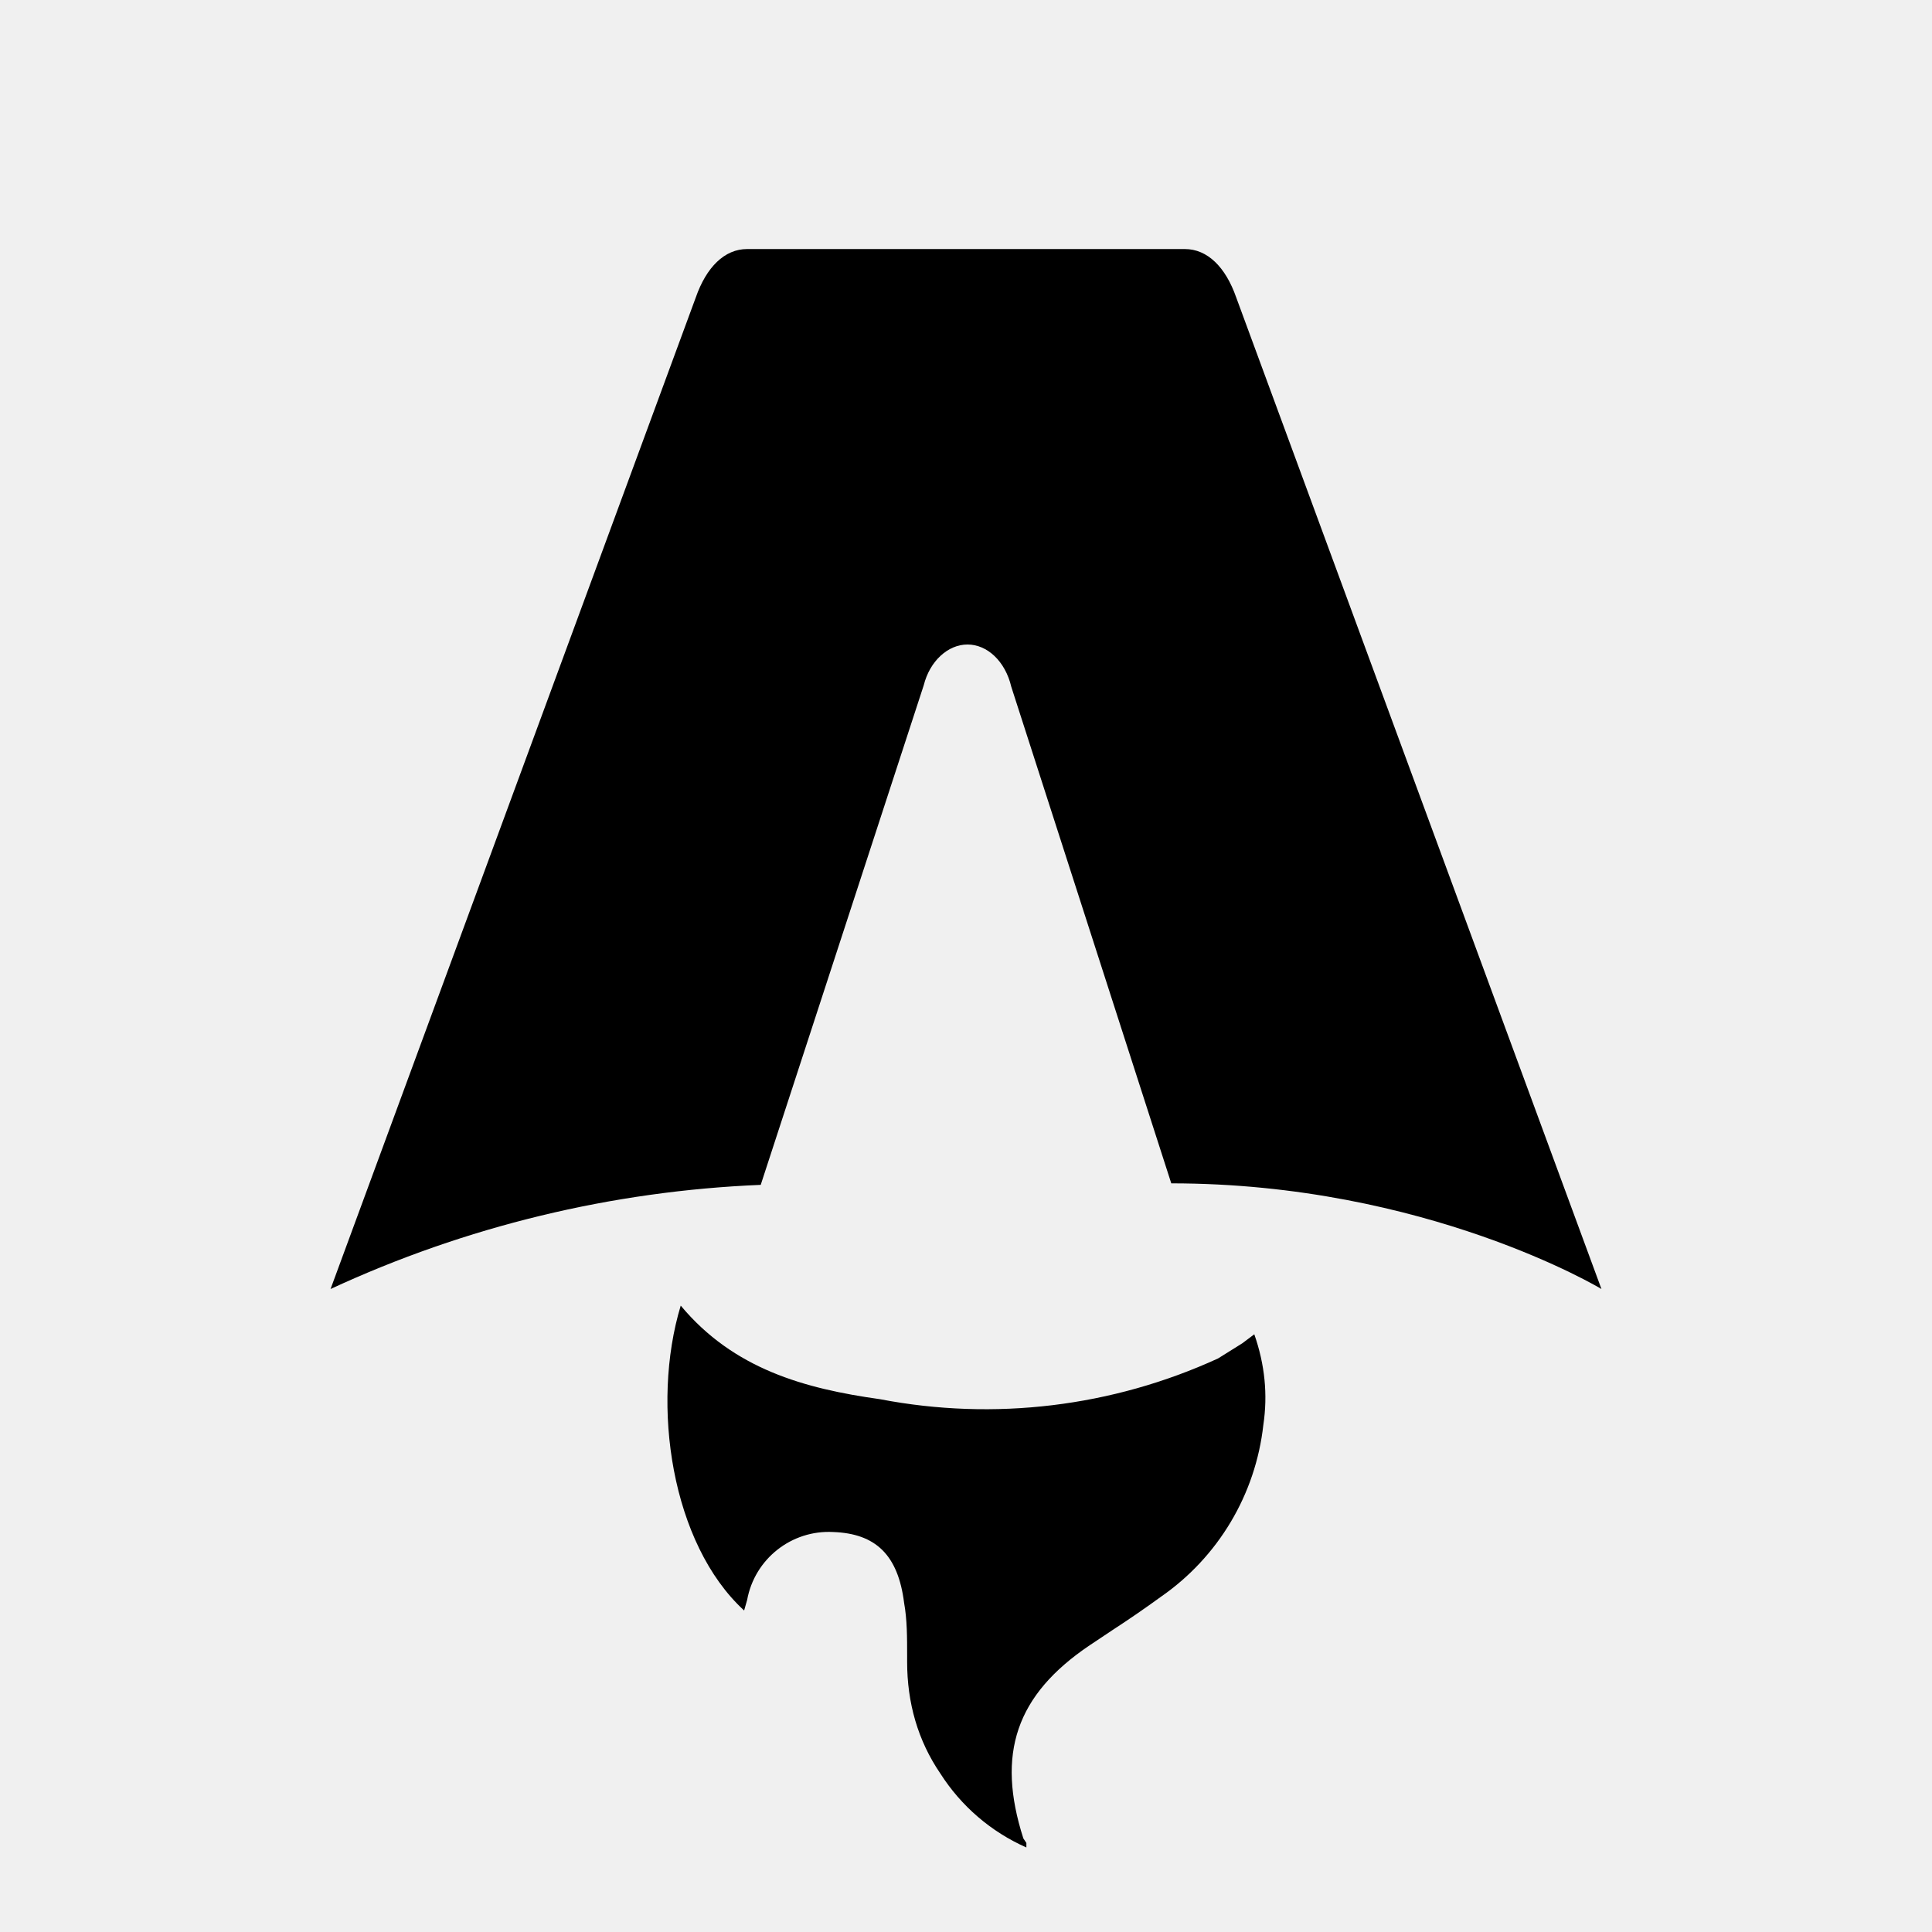
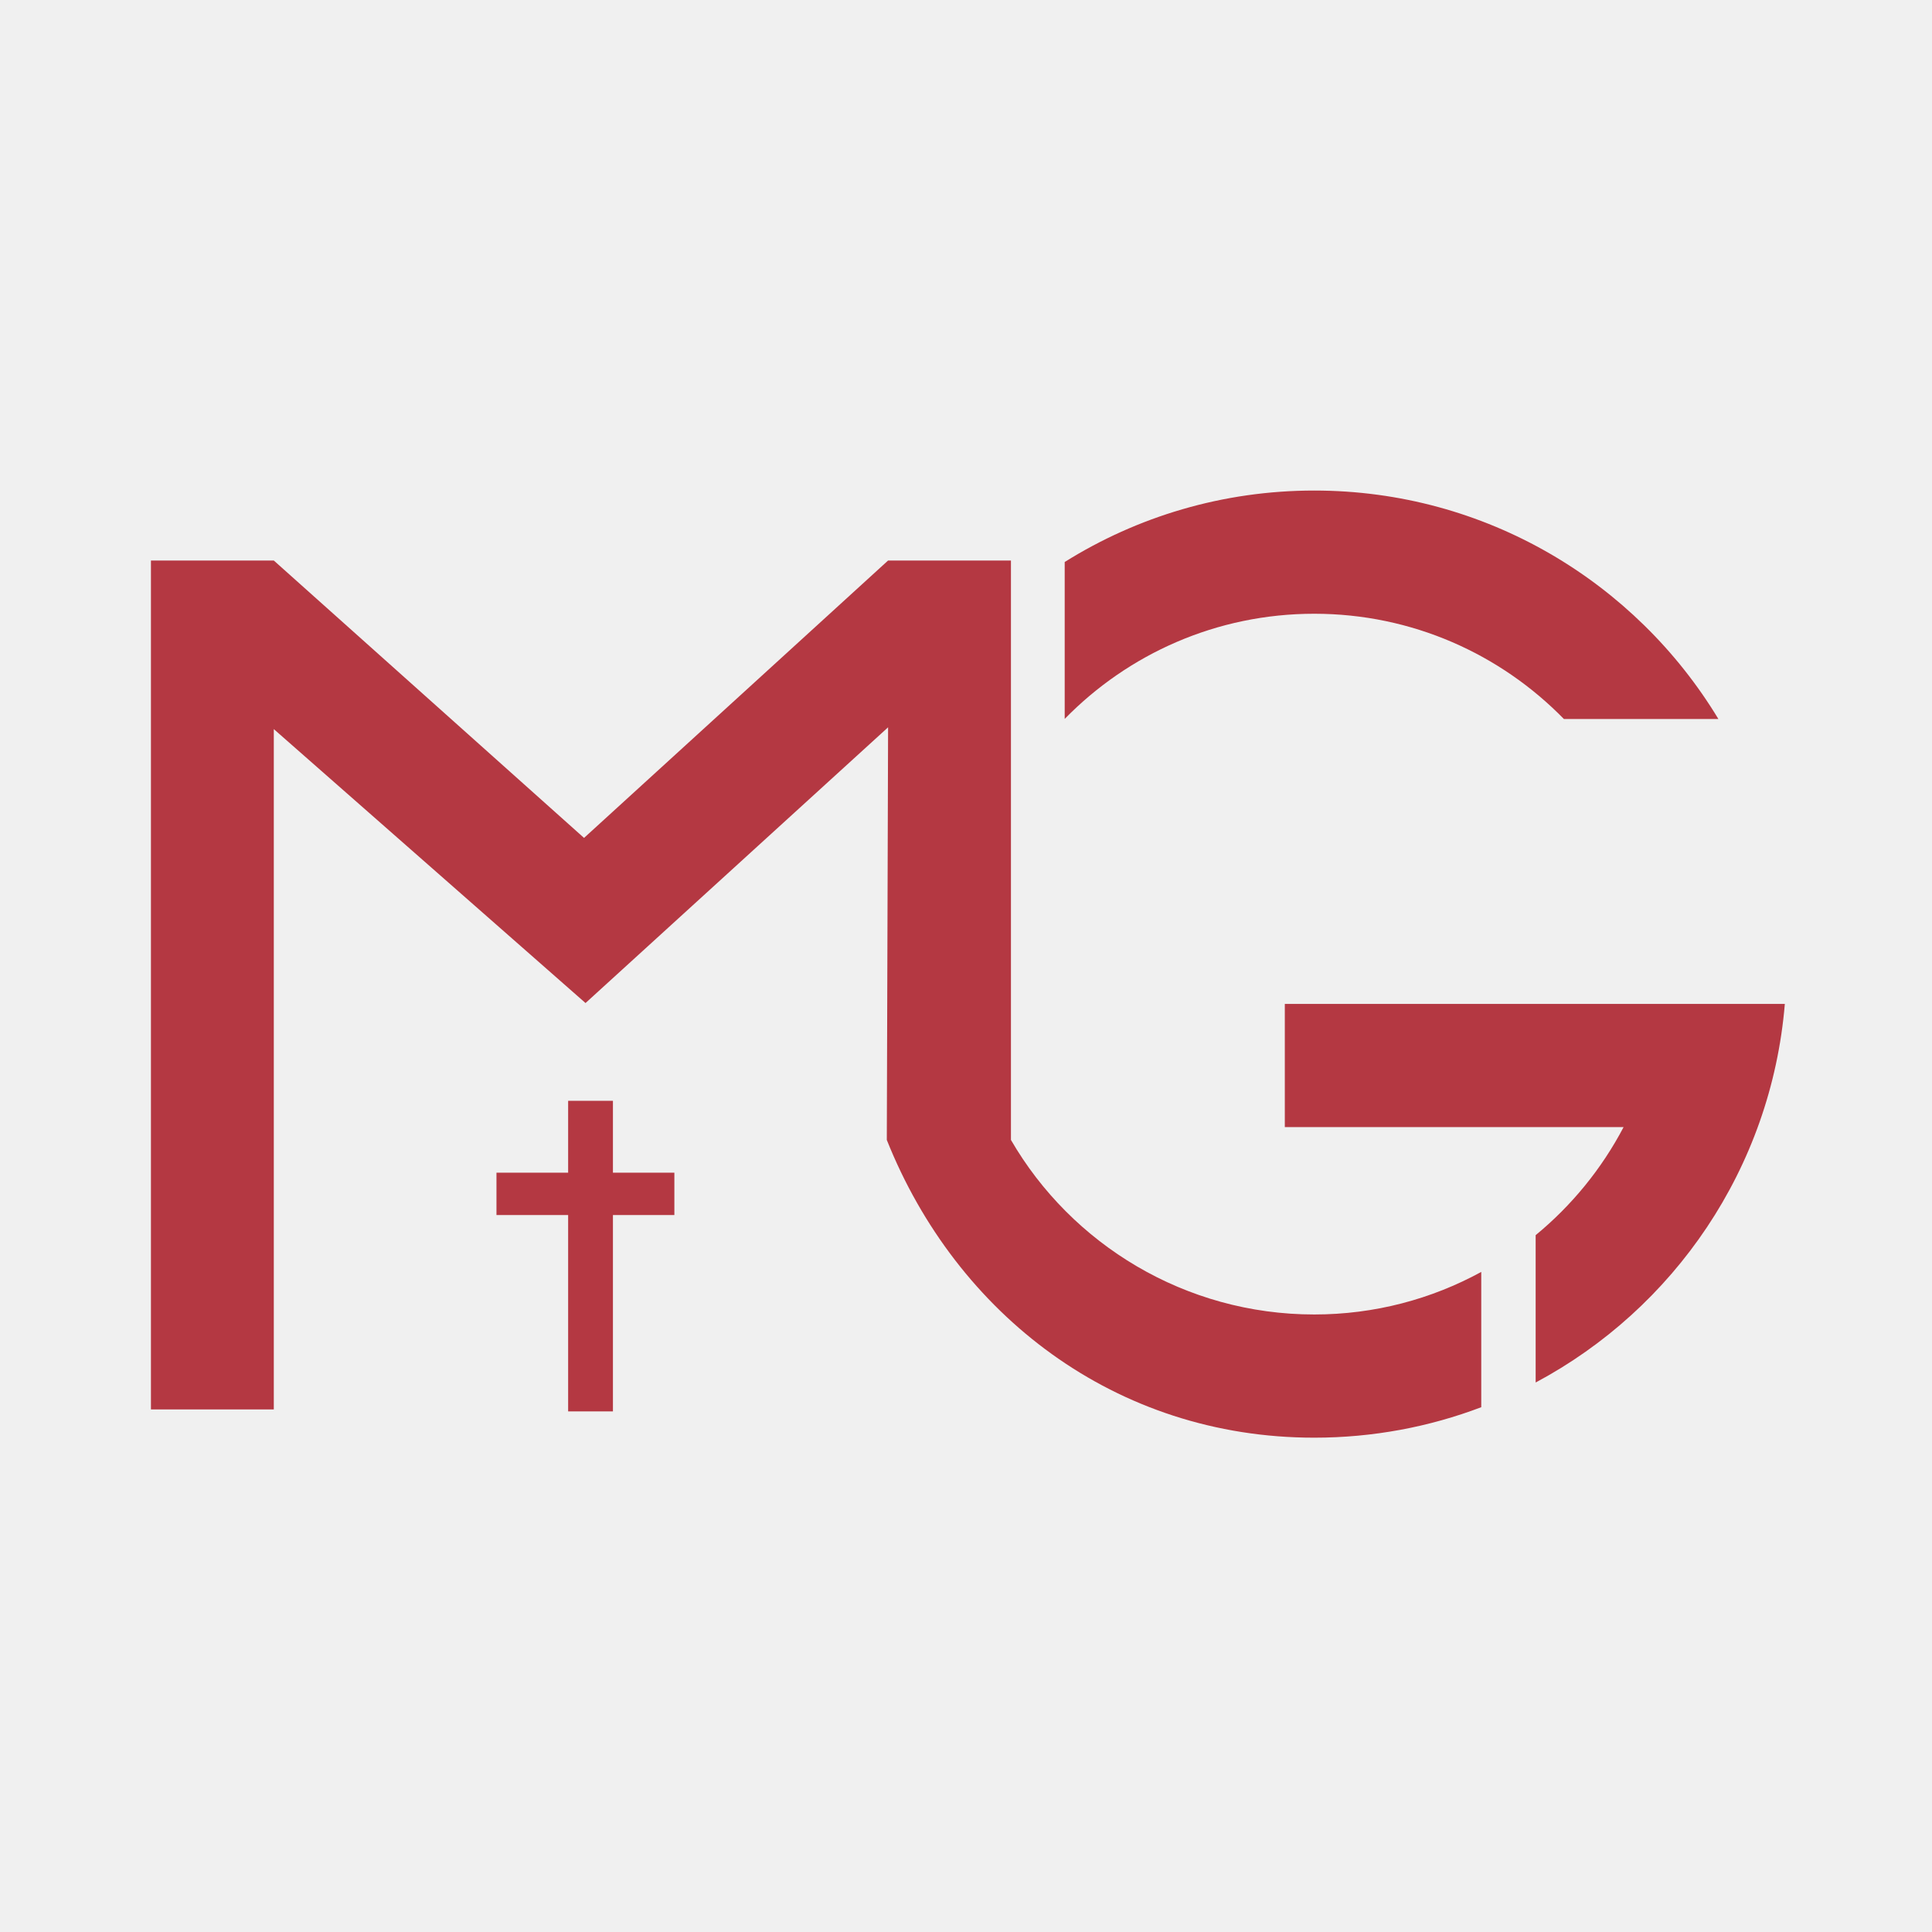
- <svg xmlns="http://www.w3.org/2000/svg" fill="none" viewBox="0 0 128 128">
-   <path d="M50.4 78.5a75.1 75.1 0 0 0-28.5 6.9l24.2-65.7c.7-2 1.9-3.2 3.4-3.2h29c1.5 0 2.7 1.2 3.4 3.2l24.2 65.7s-11.6-7-28.5-7L67 45.5c-.4-1.7-1.6-2.8-2.9-2.8-1.3 0-2.5 1.1-2.9 2.7L50.4 78.5Zm-1.1 28.2Zm-4.2-20.2c-2 6.6-.6 15.8 4.2 20.2a17.5 17.5 0 0 1 .2-.7 5.5 5.5 0 0 1 5.7-4.5c2.8.1 4.3 1.5 4.7 4.7.2 1.1.2 2.3.2 3.5v.4c0 2.7.7 5.2 2.2 7.4a13 13 0 0 0 5.7 4.9v-.3l-.2-.3c-1.8-5.6-.5-9.5 4.4-12.8l1.5-1a73 73 0 0 0 3.2-2.2 16 16 0 0 0 6.8-11.4c.3-2 .1-4-.6-6l-.8.6-1.6 1a37 37 0 0 1-22.4 2.7c-5-.7-9.7-2-13.2-6.2Z" />
-   <style>
-         path { fill: #000; }
-         @media (prefers-color-scheme: dark) {
-             path { fill: #FFF; }
-         }
-     </style>
+ <svg xmlns="http://www.w3.org/2000/svg" width="512" height="512" viewBox="0 0 512 512" fill="none">
+   <path d="M348.29 130C393.696 130 433.454 154.25 455.389 190.539H414.444C397.638 173.33 374.208 162.65 348.29 162.65C322.383 162.65 298.961 173.321 282.156 190.519V148.936C301.344 136.934 324.01 130 348.29 130Z" fill="#B43842" />
+   <path d="M348.29 348.35C314.09 348.35 283.944 329.753 267.911 302.095V148.543H235.352L154.776 222.056L72.559 148.543H40V373.518H72.559V193.22L155.17 265.816L235.352 192.743L235.013 302.095C253.462 348.335 295.592 381 348.29 381C363.873 381 378.789 378.143 392.549 372.924V337.074C379.4 344.263 364.321 348.35 348.29 348.35Z" fill="#B43842" />
+   <path d="M473 266.043C469.387 309.606 443.588 346.848 406.964 366.378V327.329C416.514 319.474 424.469 309.741 430.269 298.694H340.49V266.043H473Z" fill="#B43842" />
+   <path d="M150.564 321.998V374.034H162.434V321.998H178.714V310.774H162.434V291.728H150.564V310.774H131.571V321.998H150.564Z" fill="#B43842" />
</svg>
